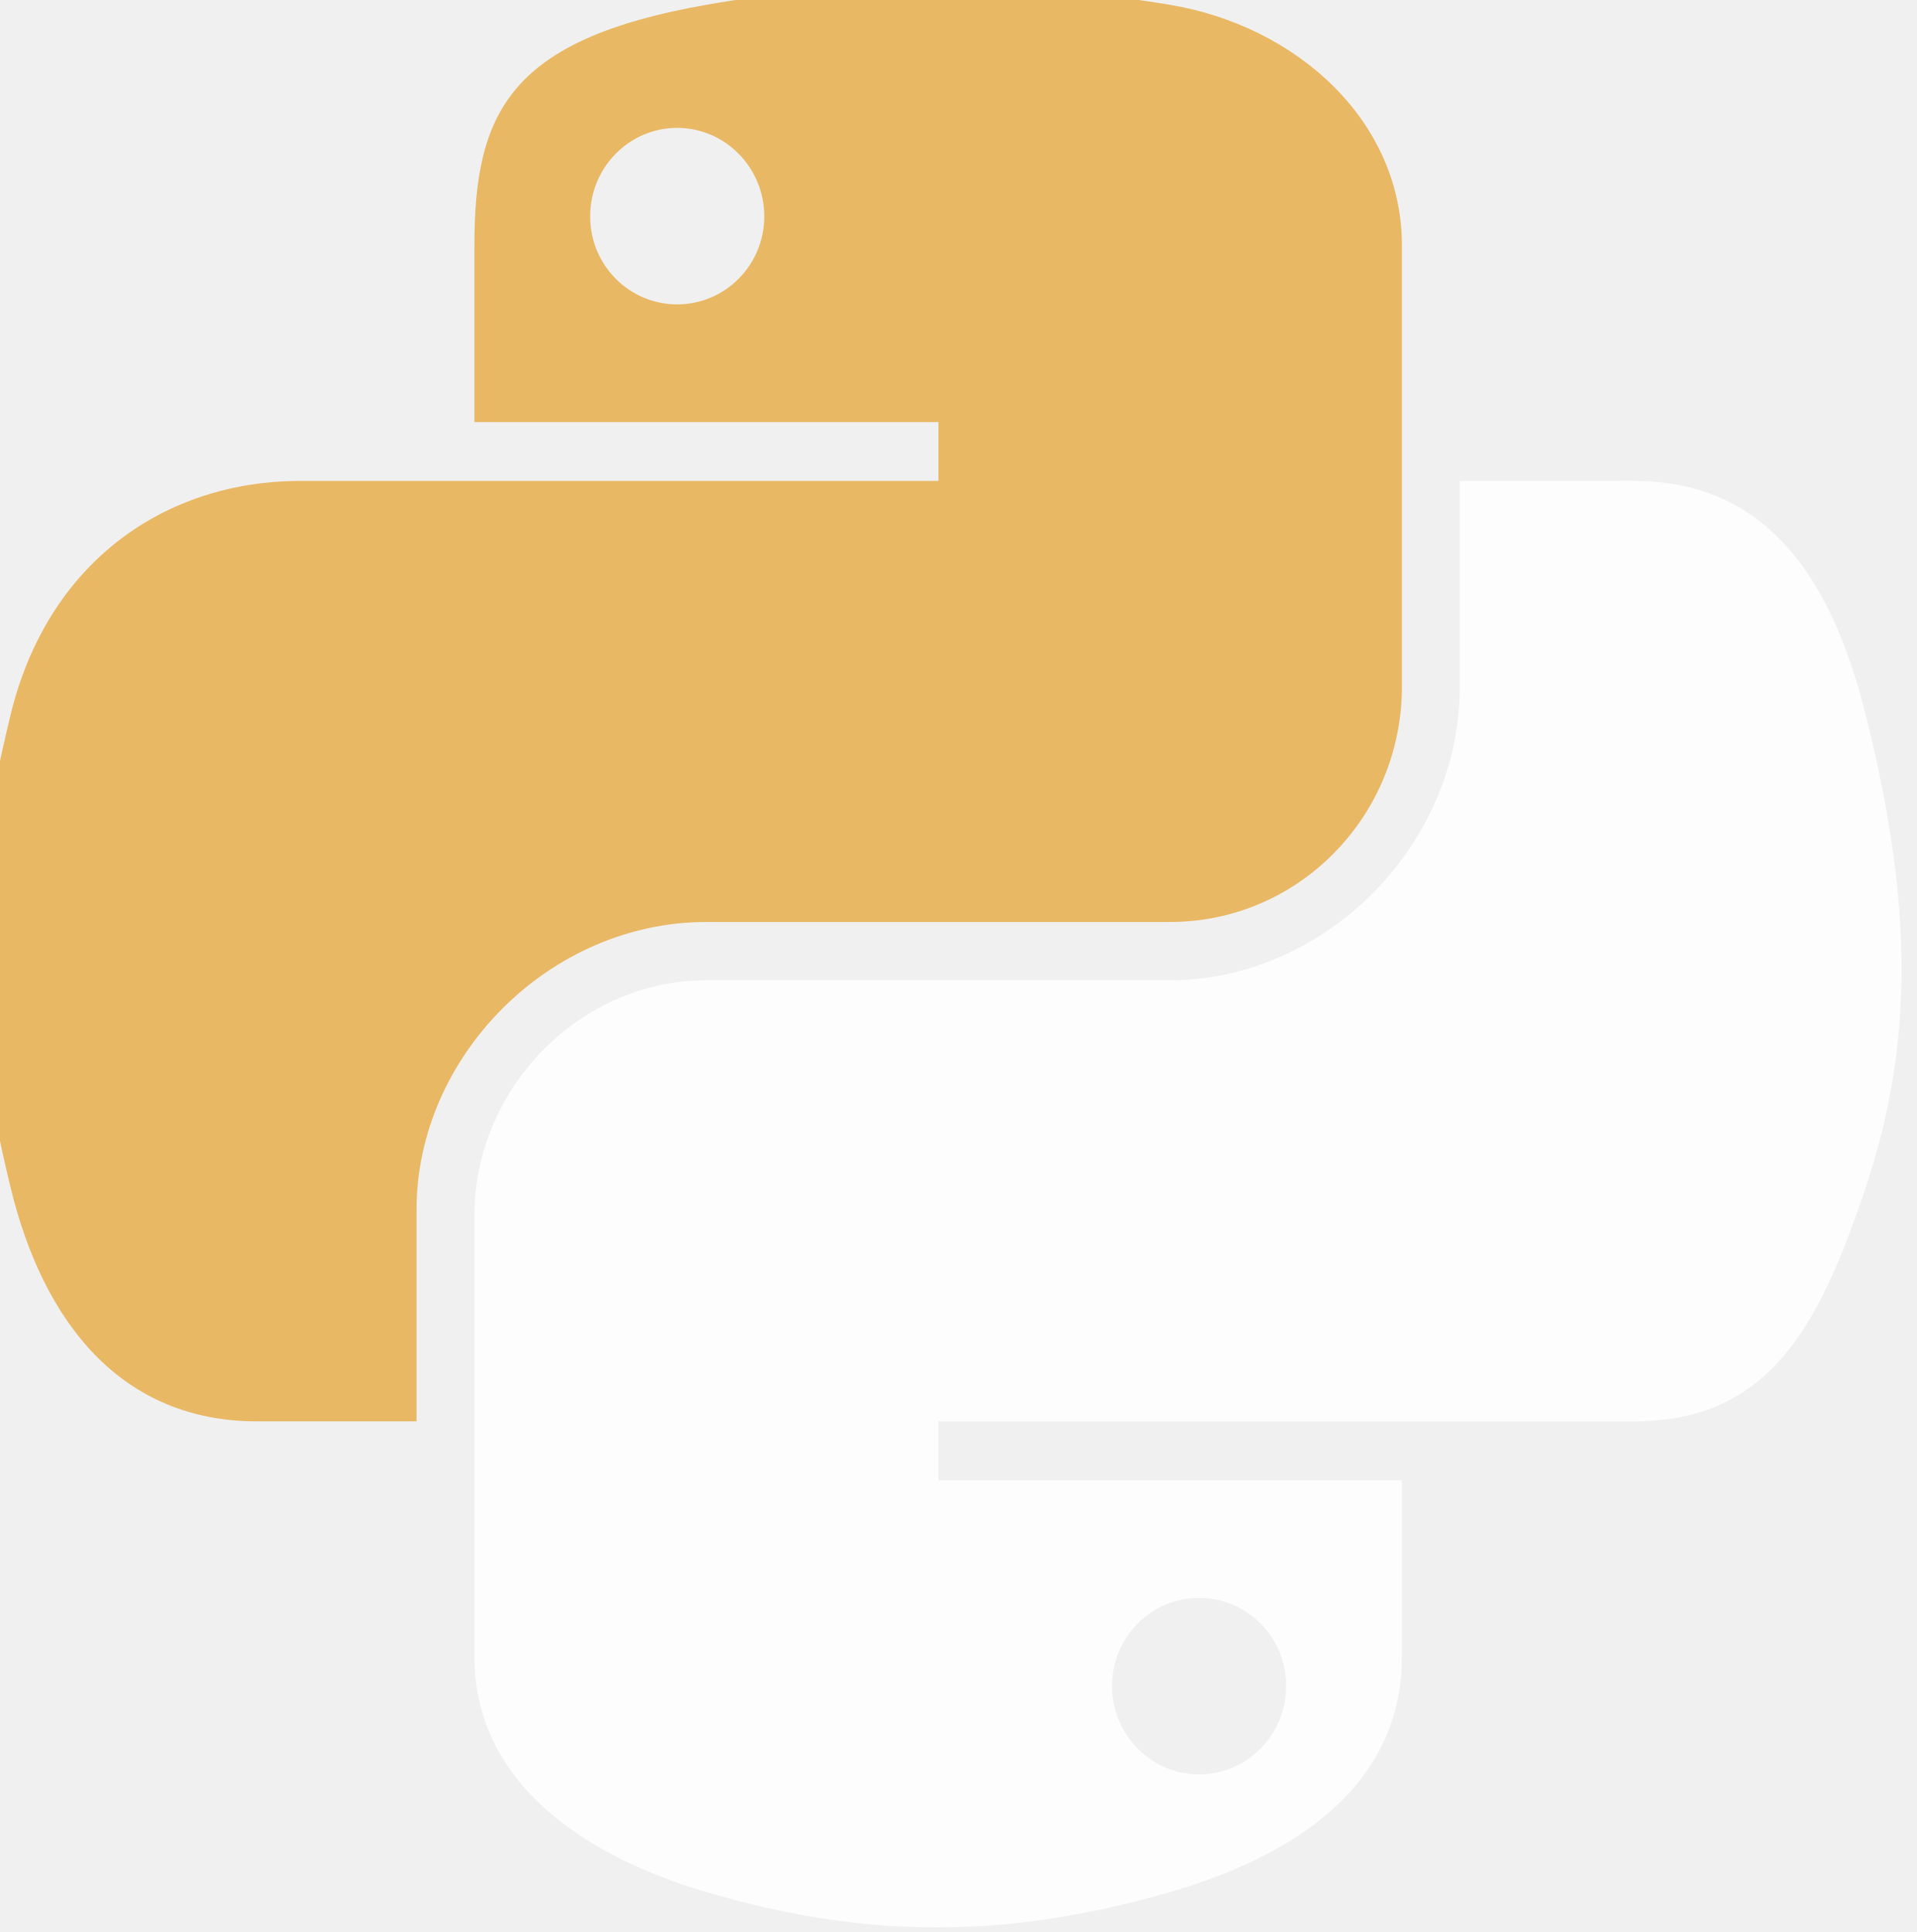
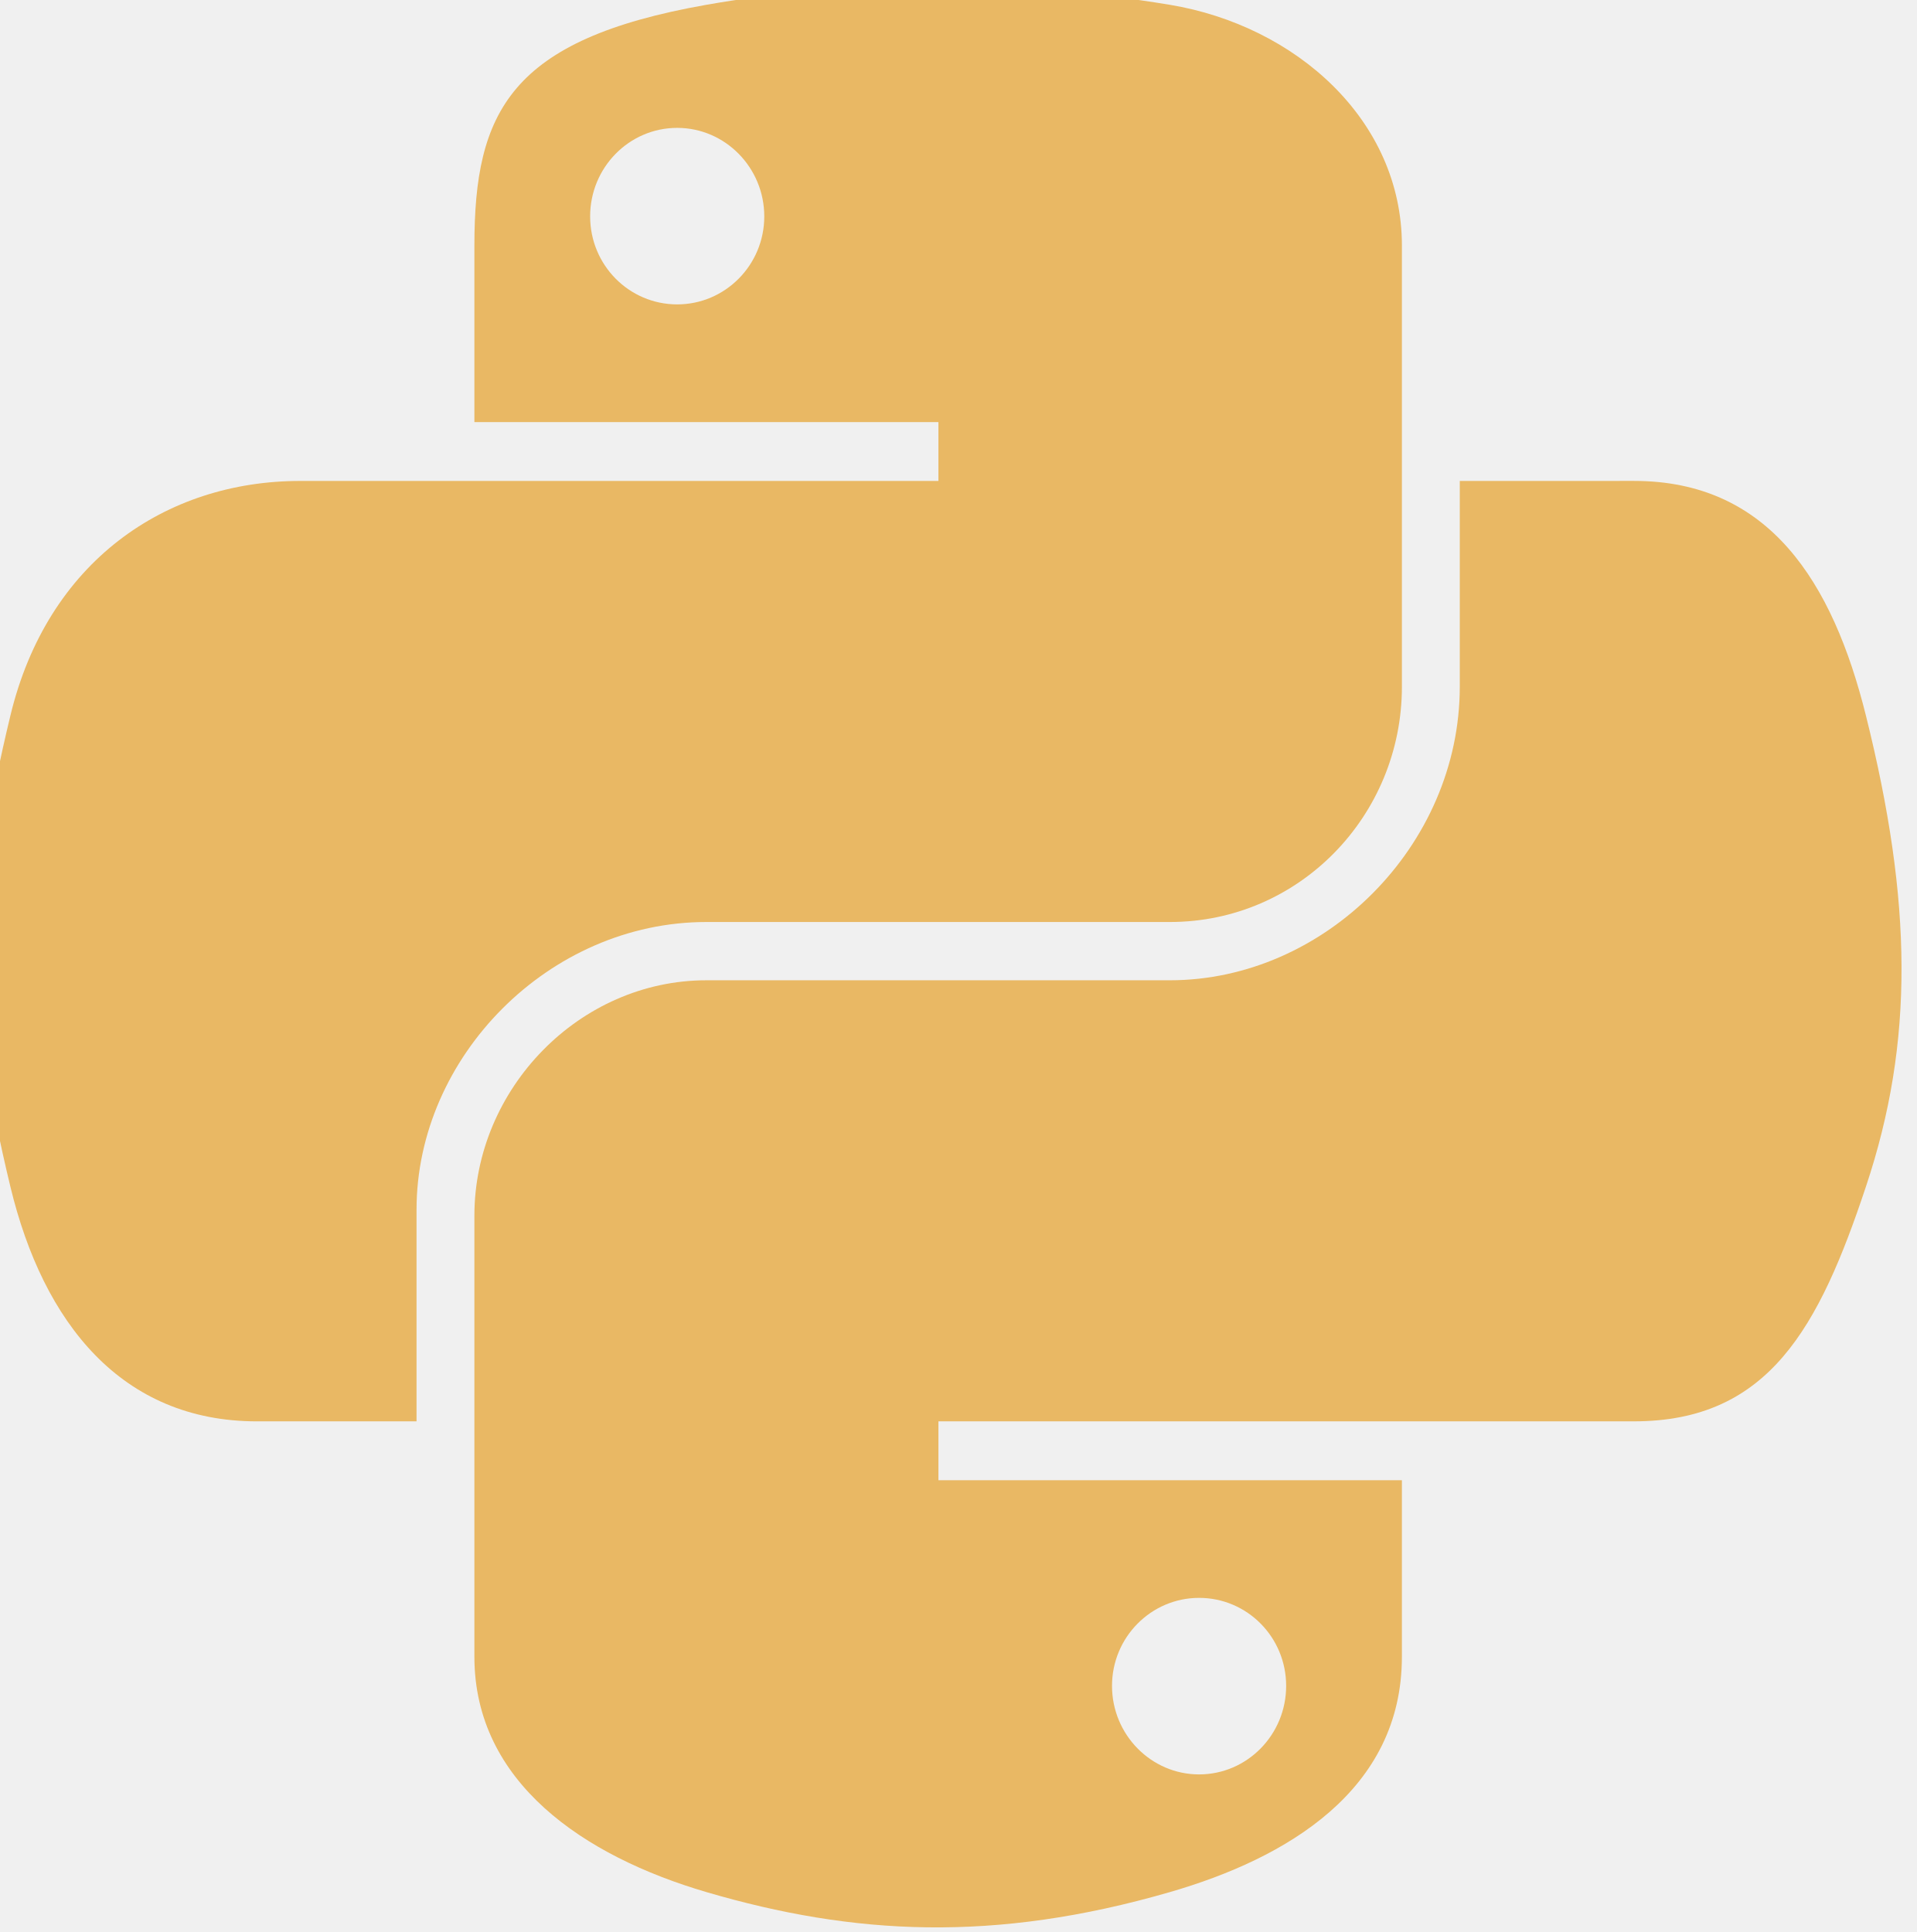
<svg xmlns="http://www.w3.org/2000/svg" width="122" height="123" viewBox="0 0 122 123" fill="none">
  <g clip-path="url(#clip0_20_1044)">
-     <path d="M59.075 -0.898C54.026 -0.874 49.206 -0.445 44.962 0.304C32.463 2.509 30.195 7.123 30.195 15.634V26.872H59.73V30.619H19.11C10.527 30.619 3.011 35.769 0.659 45.571C-2.054 56.802 -2.173 63.812 0.659 75.54C2.758 84.27 7.772 90.49 16.356 90.49H26.512V77.017C26.512 67.283 34.946 58.698 44.963 58.698H74.464C82.677 58.698 89.231 51.947 89.231 43.714V15.635C89.231 7.643 82.478 1.64 74.464 0.306C69.388 -0.537 64.124 -0.921 59.075 -0.898ZM43.103 8.141C46.153 8.141 48.646 10.669 48.646 13.778C48.646 16.875 46.154 19.379 43.103 19.379C40.041 19.379 37.562 16.875 37.562 13.778C37.56 10.669 40.041 8.141 43.103 8.141Z" fill="#E9B864" />
-     <path d="M92.914 30.619V43.714C92.914 53.864 84.292 62.409 74.463 62.409H44.962C36.881 62.409 30.195 69.315 30.195 77.394V105.476C30.195 113.466 37.154 118.167 44.962 120.459C54.31 123.202 63.276 123.699 74.463 120.459C81.898 118.308 89.23 113.983 89.23 105.476V94.236H59.73V90.489H103.999C112.582 90.489 115.783 84.512 118.768 75.539C121.852 66.302 121.719 57.418 118.768 45.57C116.646 37.037 112.595 30.617 103.999 30.617L92.914 30.619ZM76.321 101.728C79.384 101.728 81.863 104.232 81.863 107.331C81.863 110.439 79.382 112.967 76.321 112.967C73.271 112.967 70.779 110.439 70.779 107.331C70.779 104.232 73.271 101.728 76.321 101.728Z" fill="#FDFDFD" />
+     <path d="M59.075 -0.898C54.026 -0.874 49.205 -0.445 44.962 0.305C32.463 2.509 30.195 7.123 30.195 15.634V26.873H59.73V30.619H19.11C10.527 30.619 3.01 35.769 0.659 45.571C-2.054 56.802 -2.173 63.812 0.659 75.54C2.758 84.271 7.772 90.49 16.356 90.49H26.512V77.017C26.512 67.283 34.946 58.699 44.963 58.699H74.464C82.677 58.699 89.231 51.947 89.231 43.714V15.635C89.231 7.643 82.478 1.64 74.464 0.306C69.388 -0.537 64.124 -0.921 59.075 -0.898ZM43.103 8.141C46.153 8.141 48.646 10.669 48.646 13.778C48.646 16.875 46.154 19.379 43.103 19.379C40.041 19.379 37.562 16.875 37.562 13.778C37.56 10.669 40.041 8.141 43.103 8.141Z" fill="#E9B864" />
+     <path d="M92.914 30.619V43.714C92.914 53.864 84.293 62.409 74.463 62.409H44.962C36.881 62.409 30.195 69.315 30.195 77.394V105.475C30.195 113.466 37.154 118.167 44.962 120.459C54.31 123.202 63.276 123.699 74.463 120.459C81.898 118.308 89.23 113.983 89.23 105.475V94.236H59.73V90.489H103.999C112.582 90.489 115.783 84.512 118.768 75.539C121.852 66.302 121.719 57.418 118.768 45.57C116.646 37.037 112.595 30.617 103.999 30.617L92.914 30.619ZM76.321 101.728C79.384 101.728 81.863 104.232 81.863 107.331C81.863 110.438 79.383 112.967 76.321 112.967C73.271 112.967 70.779 110.438 70.779 107.331C70.779 104.232 73.271 101.728 76.321 101.728Z" fill="#E9B864" />
  </g>
  <defs>
    <clipPath id="clip0_20_1044">
      <rect width="122" height="123" fill="white" />
    </clipPath>
  </defs>
</svg>
